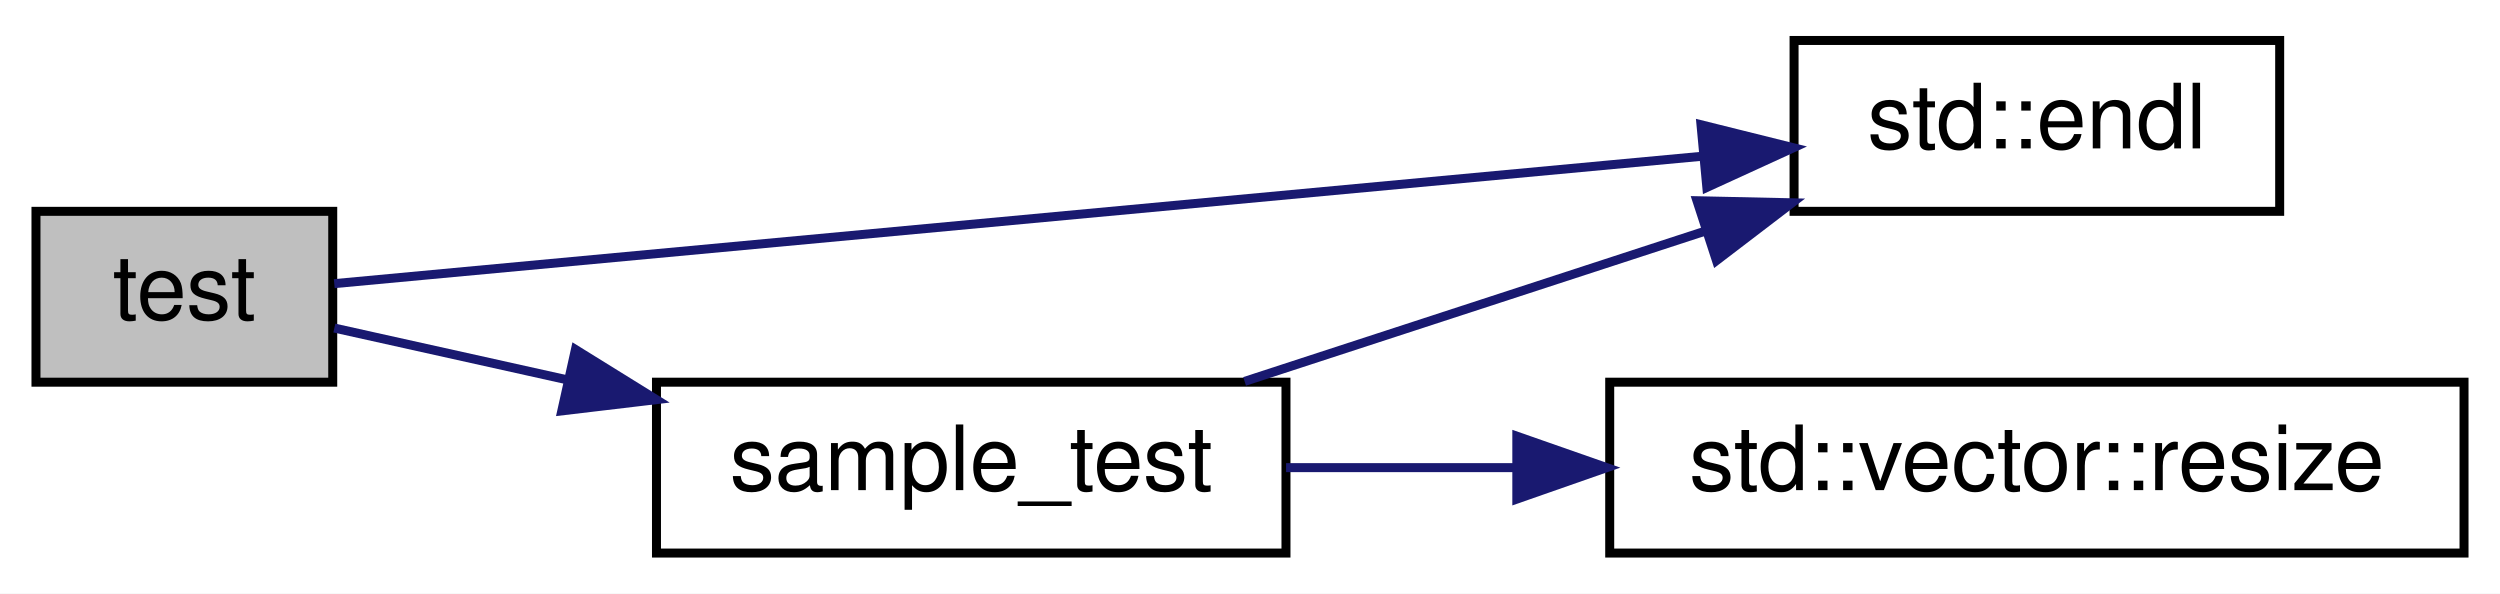
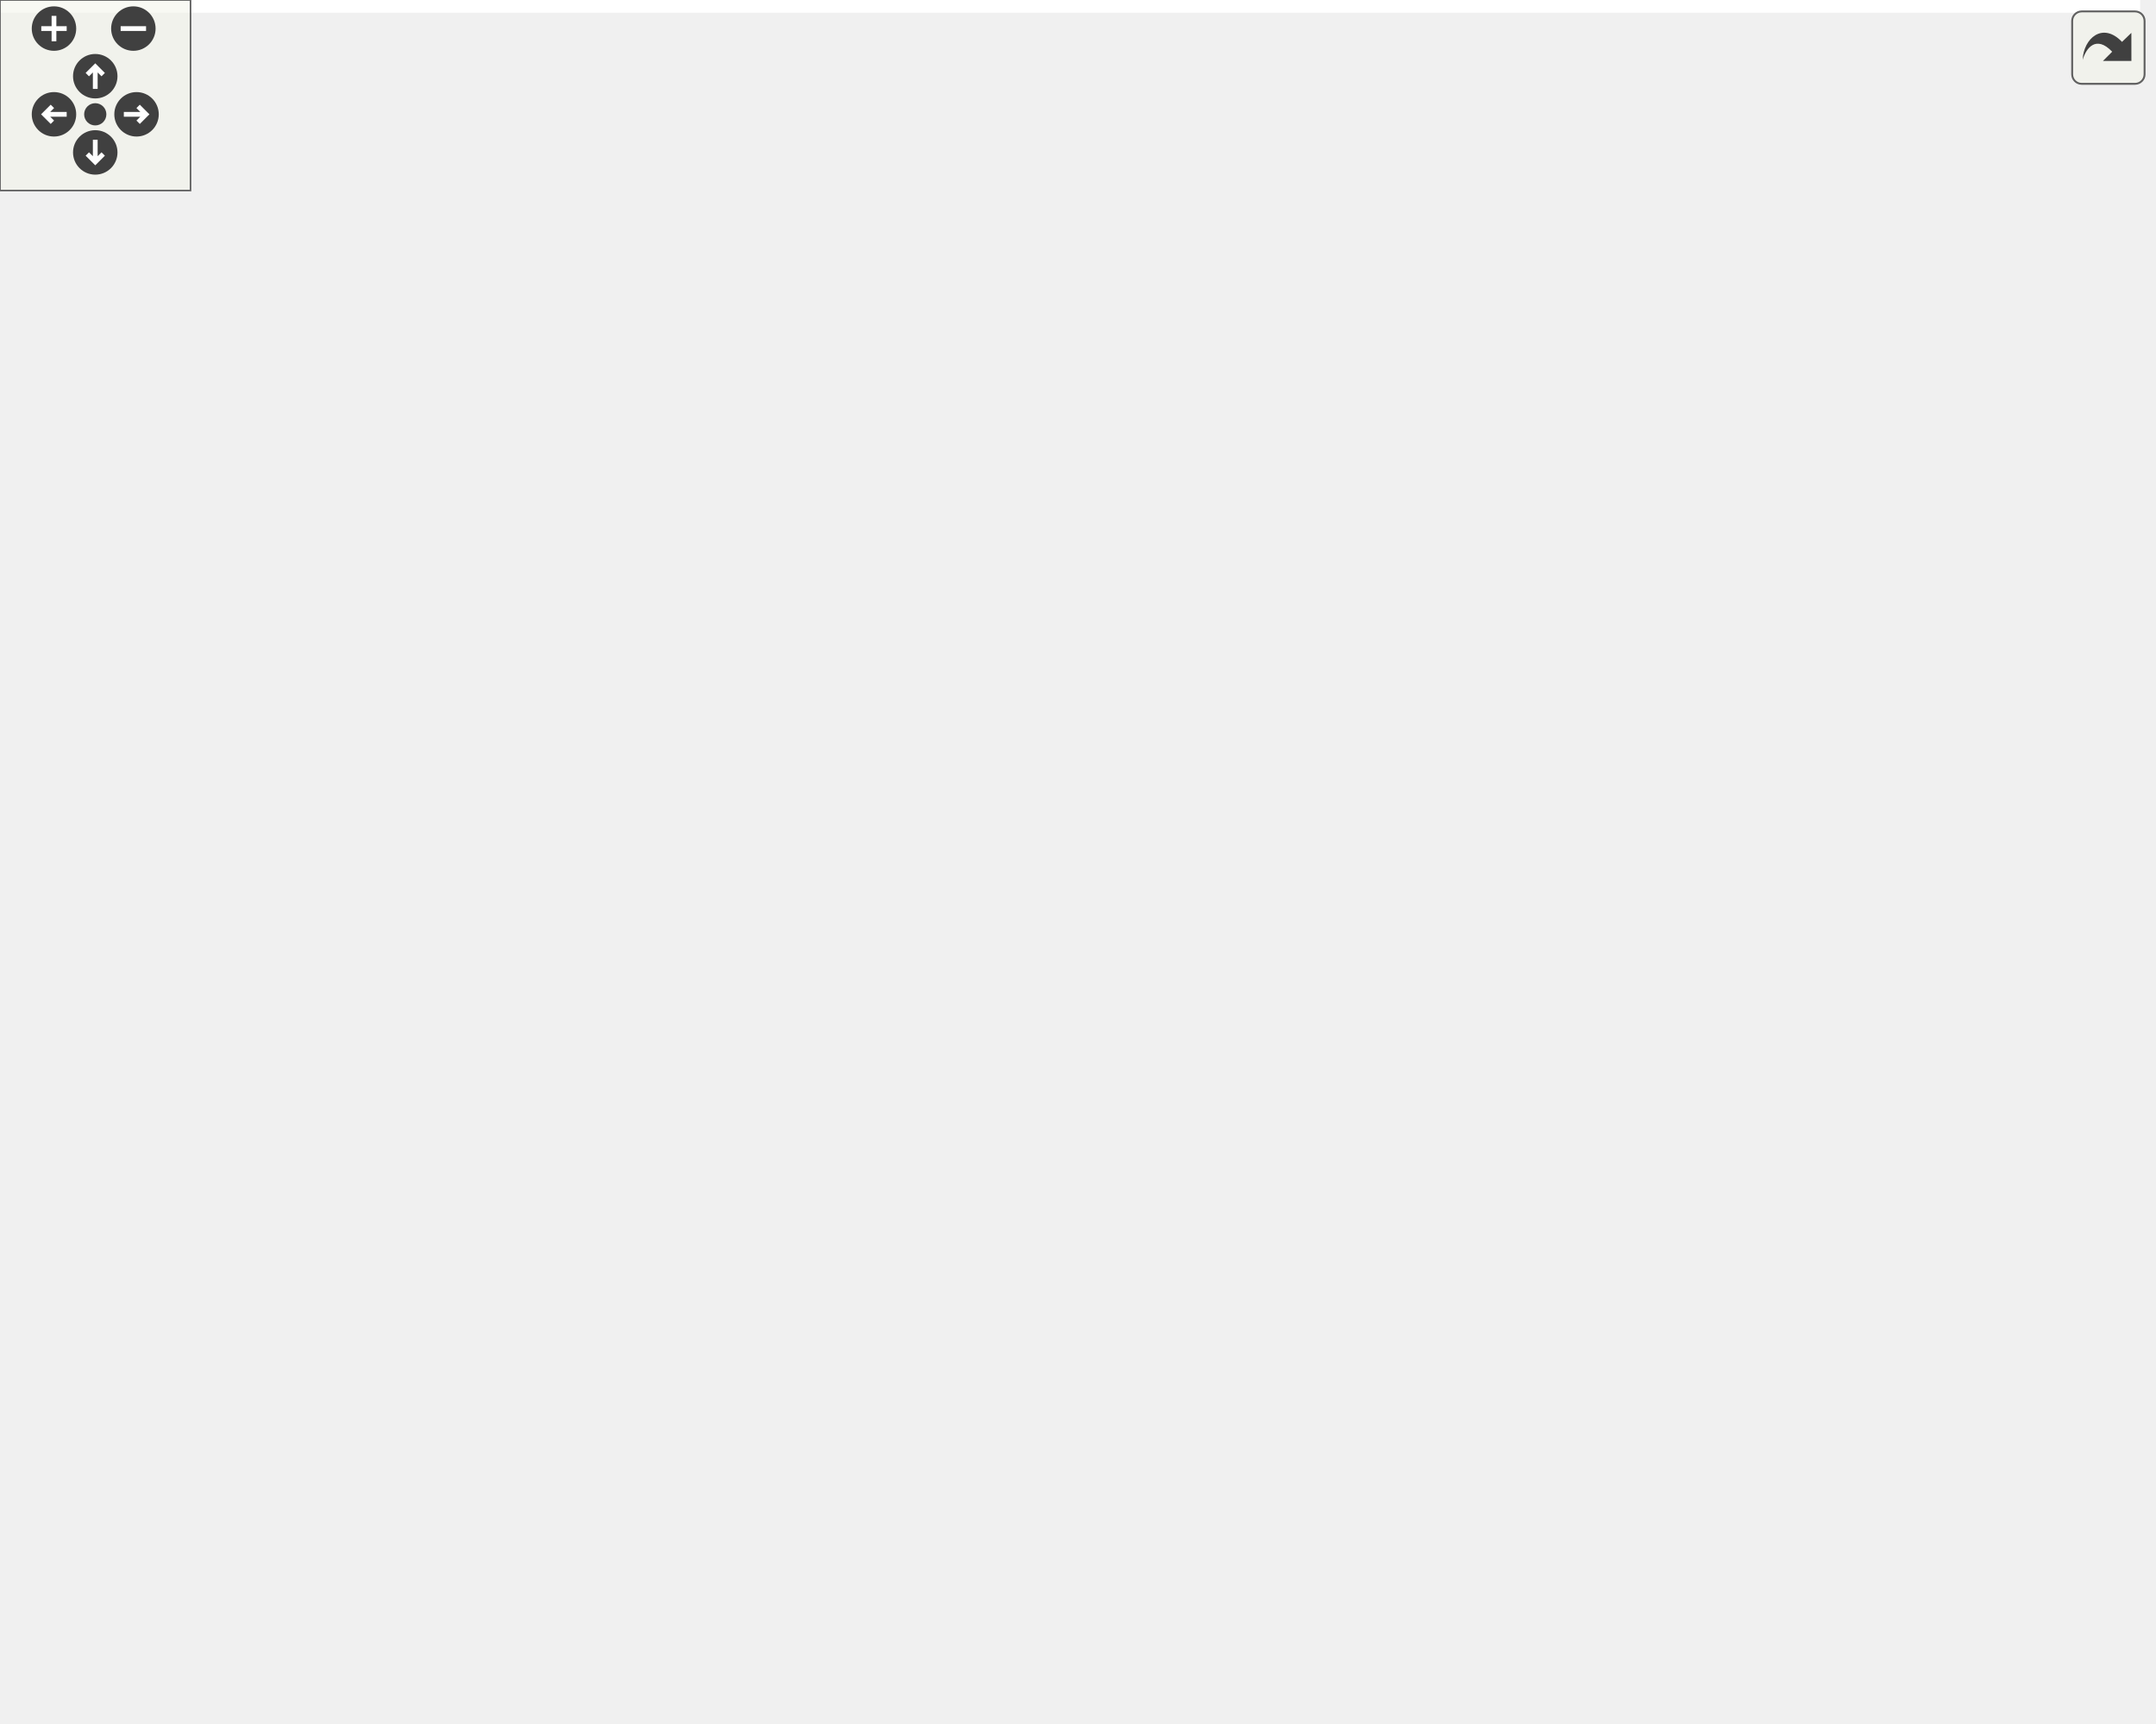
- <svg xmlns="http://www.w3.org/2000/svg" xmlns:xlink="http://www.w3.org/1999/xlink" width="278pt" height="66pt" viewBox="0.00 0.00 278.00 66.00">
-   <g id="graph0" class="graph" transform="scale(1 1) rotate(0) translate(4 62)">
-     <polygon fill="white" stroke="transparent" points="-4,4 -4,-62 274,-62 274,4 -4,4" />
-     <g id="node1" class="node">
-       <g id="a_node1">
-         <a xlink:title="Self-test implementation.">
-           <polygon fill="#bfbfbf" stroke="black" points="0,-19.5 0,-38.5 33,-38.5 33,-19.5 0,-19.5" />
-           <text text-anchor="middle" x="16.5" y="-26.5" font-family="Helvetica,sans-Serif" font-size="10.00">test</text>
-         </a>
-       </g>
-     </g>
-     <g id="node2" class="node">
-       <g id="a_node2">
-         <a target="_blank" xlink:href="http://en.cppreference.com/w/cpp/io/manip/endl.html#" xlink:title=" ">
-           <polygon fill="white" stroke="black" points="195.5,-38.5 195.5,-57.5 249.5,-57.5 249.5,-38.5 195.5,-38.5" />
-           <text text-anchor="middle" x="222.5" y="-45.5" font-family="Helvetica,sans-Serif" font-size="10.00">std::endl</text>
-         </a>
-       </g>
-     </g>
-     <g id="edge1" class="edge">
-       <path fill="none" stroke="midnightblue" d="M33.17,-30.46C65.47,-33.47 140.21,-40.43 185.22,-44.62" />
-       <polygon fill="midnightblue" stroke="midnightblue" points="185.15,-48.13 195.43,-45.57 185.8,-41.16 185.15,-48.13" />
-     </g>
-     <g id="node3" class="node">
-       <g id="a_node3">
-         <a xlink:href="../../de/d72/geometric__dist_8cpp.html#acecd4e468d60302108950d98339a80c6" target="_top" xlink:title="Tests the sampling method of the geometric distribution.">
-           <polygon fill="white" stroke="black" points="69,-0.5 69,-19.5 139,-19.5 139,-0.5 69,-0.5" />
-           <text text-anchor="middle" x="104" y="-7.5" font-family="Helvetica,sans-Serif" font-size="10.00">sample_test</text>
-         </a>
-       </g>
-     </g>
-     <g id="edge2" class="edge">
-       <path fill="none" stroke="midnightblue" d="M33.18,-25.52C40.55,-23.88 49.73,-21.84 58.99,-19.78" />
-       <polygon fill="midnightblue" stroke="midnightblue" points="59.99,-23.14 68.99,-17.56 58.47,-16.31 59.99,-23.14" />
-     </g>
-     <g id="edge3" class="edge">
-       <path fill="none" stroke="midnightblue" d="M134.4,-19.59C149.92,-24.65 169.09,-30.9 185.49,-36.26" />
-       <polygon fill="midnightblue" stroke="midnightblue" points="184.7,-39.68 195.29,-39.45 186.87,-33.02 184.7,-39.68" />
-     </g>
-     <g id="node4" class="node">
-       <g id="a_node4">
-         <a target="_blank" xlink:href="http://en.cppreference.com/w/cpp/container/vector/resize.html#" xlink:title=" ">
-           <polygon fill="white" stroke="black" points="175,-0.5 175,-19.5 270,-19.5 270,-0.5 175,-0.5" />
-           <text text-anchor="middle" x="222.5" y="-7.5" font-family="Helvetica,sans-Serif" font-size="10.00">std::vector::resize</text>
-         </a>
-       </g>
-     </g>
-     <g id="edge4" class="edge">
-       <path fill="none" stroke="midnightblue" d="M139.01,-10C147.02,-10 155.78,-10 164.5,-10" />
-       <polygon fill="midnightblue" stroke="midnightblue" points="164.67,-13.5 174.67,-10 164.67,-6.5 164.67,-13.5" />
+ <svg xmlns="http://www.w3.org/2000/svg" xmlns:xlink="http://www.w3.org/1999/xlink" id="main" version="1.1" xml:space="preserve">
+   <style type="text/css">
+ .edge:hover path { stroke: red; }
+ .edge:hover polygon { stroke: red; fill: red; }
+ </style>
+   <defs>
+     <circle id="rim" cx="0" cy="0" r="7" />
+     <circle id="rim2" cx="0" cy="0" r="3.5" />
+     <g id="zoomPlus">
+       <use xlink:href="#rim" fill="#404040">
+         <set attributeName="fill" to="#808080" begin="zoomplus.mouseover" end="zoomplus.mouseout" />
+       </use>
+       <path d="M-4,0h8M0,-4v8" fill="none" stroke="white" stroke-width="1.5" pointer-events="none" />
+     </g>
+     <g id="zoomMin">
+       <use xlink:href="#rim" fill="#404040">
+         <set attributeName="fill" to="#808080" begin="zoomminus.mouseover" end="zoomminus.mouseout" />
+       </use>
+       <path d="M-4,0h8" fill="none" stroke="white" stroke-width="1.5" pointer-events="none" />
+     </g>
+     <g id="dirArrow">
+       <path fill="none" stroke="white" stroke-width="1.5" d="M0,-3.0v7 M-2.5,-0.5L0,-3.0L2.5,-0.5" />
+     </g>
+     <g id="resetDef">
+       <use xlink:href="#rim2" fill="#404040">
+         <set attributeName="fill" to="#808080" begin="reset.mouseover" end="reset.mouseout" />
+       </use>
+     </g>
+   </defs>
+   <svg id="graph" class="graph">
+     <g id="viewport">
+       <polygon fill="white" stroke="transparent" points="-4,4 -4,-482 674,-482 674,4 -4,4" />
+       <g id="node1" class="node">
+         <g id="a_node1">
+           <a xlink:title="Self-test implementation.">
+             <polygon fill="#bfbfbf" stroke="black" points="0,-256.5 0,-275.5 33,-275.5 33,-256.5 0,-256.5" />
+             <text text-anchor="middle" x="16.5" y="-263.5" font-family="Helvetica,sans-Serif" font-size="10.00">test</text>
+           </a>
+         </g>
+       </g>
+       <g id="node2" class="node">
+         <g id="a_node2">
+           <a xlink:href="../../da/d19/classprobability_1_1geometric__dist_1_1geometric__distribution.html#aa43332f78dbb486f356e663351887223" target="_top" xlink:title="The cumulative distribution function.">
+             <polygon fill="white" stroke="black" points="246,-436.5 246,-477.5 387,-477.5 387,-436.5 246,-436.5" />
+             <text text-anchor="start" x="254" y="-465.5" font-family="Helvetica,sans-Serif" font-size="10.00">probability::geometric</text>
+             <text text-anchor="start" x="254" y="-454.5" font-family="Helvetica,sans-Serif" font-size="10.00">_dist::geometric_distribution</text>
+             <text text-anchor="middle" x="316.5" y="-443.5" font-family="Helvetica,sans-Serif" font-size="10.00">::cumulative_distribution</text>
+           </a>
+         </g>
+       </g>
+       <g id="edge1" class="edge">
+         <path fill="none" stroke="midnightblue" d="M18.83,-275.57C23.72,-309.23 41.83,-421.38 69,-443 115.16,-479.74 182.93,-481.02 235.74,-474.35" />
+         <polygon fill="midnightblue" stroke="midnightblue" points="236.32,-477.8 245.75,-472.97 235.37,-470.87 236.32,-477.8" />
+       </g>
+       <g id="node4" class="node">
+         <g id="a_node4">
+           <a target="_blank" xlink:href="http://en.cppreference.com/w/cpp/io/manip/endl.html#" xlink:title=" ">
+             <polygon fill="white" stroke="black" points="289.5,-256.5 289.5,-275.5 343.5,-275.5 343.5,-256.5 289.5,-256.5" />
+             <text text-anchor="middle" x="316.5" y="-263.5" font-family="Helvetica,sans-Serif" font-size="10.00">std::endl</text>
+           </a>
+         </g>
+       </g>
+       <g id="edge3" class="edge">
+         <path fill="none" stroke="midnightblue" d="M33.1,-266C78.82,-266 213.35,-266 278.85,-266" />
+         <polygon fill="midnightblue" stroke="midnightblue" points="279.11,-269.5 289.11,-266 279.11,-262.5 279.11,-269.5" />
+       </g>
+       <g id="node5" class="node">
+         <g id="a_node5">
+           <a xlink:href="../../da/d19/classprobability_1_1geometric__dist_1_1geometric__distribution.html#ad3eed2b0bedece54f9ef73fac6ea1970" target="_top" xlink:title="The expected value of a geometrically distributed random variable X.">
+             <polygon fill="white" stroke="black" points="246,-196.5 246,-237.5 387,-237.5 387,-196.5 246,-196.5" />
+             <text text-anchor="start" x="254" y="-225.5" font-family="Helvetica,sans-Serif" font-size="10.00">probability::geometric</text>
+             <text text-anchor="start" x="254" y="-214.5" font-family="Helvetica,sans-Serif" font-size="10.00">_dist::geometric_distribution</text>
+             <text text-anchor="middle" x="316.5" y="-203.5" font-family="Helvetica,sans-Serif" font-size="10.00">::expected_value</text>
+           </a>
+         </g>
+       </g>
+       <g id="edge4" class="edge">
+         <path fill="none" stroke="midnightblue" d="M33.1,-263.43C70.26,-257.33 166.07,-241.57 235.81,-230.1" />
+         <polygon fill="midnightblue" stroke="midnightblue" points="236.61,-233.52 245.9,-228.44 235.47,-226.61 236.61,-233.52" />
+       </g>
+       <g id="node6" class="node">
+         <g id="a_node6">
+           <a xlink:href="../../da/d19/classprobability_1_1geometric__dist_1_1geometric__distribution.html#ae2e9e35714c138f536c1b9915c5497b4" target="_top" xlink:title="The inverse cumulative distribution function.">
+             <polygon fill="white" stroke="black" points="423,-246.5 423,-287.5 585,-287.5 585,-246.5 423,-246.5" />
+             <text text-anchor="start" x="431" y="-275.5" font-family="Helvetica,sans-Serif" font-size="10.00">probability::geometric</text>
+             <text text-anchor="start" x="431" y="-264.5" font-family="Helvetica,sans-Serif" font-size="10.00">_dist::geometric_distribution</text>
+             <text text-anchor="middle" x="504" y="-253.5" font-family="Helvetica,sans-Serif" font-size="10.00">::inverse_cumulative_distribution</text>
+           </a>
+         </g>
+       </g>
+       <g id="edge5" class="edge">
+         <path fill="none" stroke="midnightblue" d="M33.07,-271.27C43.18,-274.43 56.72,-278.18 69,-280 208.83,-300.68 246.07,-295.87 387,-285 395.32,-284.36 403.96,-283.46 412.58,-282.41" />
+         <polygon fill="midnightblue" stroke="midnightblue" points="413.22,-285.85 422.69,-281.1 412.32,-278.91 413.22,-285.85" />
+       </g>
+       <g id="node8" class="node">
+         <g id="a_node8">
+           <a xlink:href="../../da/d19/classprobability_1_1geometric__dist_1_1geometric__distribution.html#a15b6cb4a96ded71265d586b0d048b798" target="_top" xlink:title="The probability density function.">
+             <polygon fill="white" stroke="black" points="69,-332.5 69,-373.5 210,-373.5 210,-332.5 69,-332.5" />
+             <text text-anchor="start" x="77" y="-361.5" font-family="Helvetica,sans-Serif" font-size="10.00">probability::geometric</text>
+             <text text-anchor="start" x="77" y="-350.5" font-family="Helvetica,sans-Serif" font-size="10.00">_dist::geometric_distribution</text>
+             <text text-anchor="middle" x="139.5" y="-339.5" font-family="Helvetica,sans-Serif" font-size="10.00">::probability_density</text>
+           </a>
+         </g>
+       </g>
+       <g id="edge7" class="edge">
+         <path fill="none" stroke="midnightblue" d="M25.45,-275.76C34.95,-286.98 51.73,-305.45 69,-318 73.51,-321.28 78.37,-324.4 83.35,-327.35" />
+         <polygon fill="midnightblue" stroke="midnightblue" points="81.97,-330.59 92.4,-332.44 85.4,-324.49 81.97,-330.59" />
+       </g>
+       <g id="node9" class="node">
+         <g id="a_node9">
+           <a xlink:href="../../da/d19/classprobability_1_1geometric__dist_1_1geometric__distribution.html#a12a4cc1cb76d6354d1f2f7ac56984434" target="_top" xlink:title="This function computes the probability to have success in a given range of tries.">
+             <polygon fill="white" stroke="black" points="69,-392.5 69,-433.5 210,-433.5 210,-392.5 69,-392.5" />
+             <text text-anchor="start" x="77" y="-421.5" font-family="Helvetica,sans-Serif" font-size="10.00">probability::geometric</text>
+             <text text-anchor="start" x="77" y="-410.5" font-family="Helvetica,sans-Serif" font-size="10.00">_dist::geometric_distribution</text>
+             <text text-anchor="middle" x="139.5" y="-399.5" font-family="Helvetica,sans-Serif" font-size="10.00">::range_tries</text>
+           </a>
+         </g>
+       </g>
+       <g id="edge9" class="edge">
+         <path fill="none" stroke="midnightblue" d="M19.23,-275.53C23.65,-297.37 37.34,-351.57 69,-383 70.11,-384.1 71.26,-385.16 72.46,-386.19" />
+         <polygon fill="midnightblue" stroke="midnightblue" points="70.74,-389.27 80.85,-392.44 74.92,-383.66 70.74,-389.27" />
+       </g>
+       <g id="node11" class="node">
+         <g id="a_node11">
+           <a xlink:href="../../de/d72/geometric__dist_8cpp.html#acecd4e468d60302108950d98339a80c6" target="_top" xlink:title="Tests the sampling method of the geometric distribution.">
+             <polygon fill="white" stroke="black" points="104.5,-166.5 104.5,-185.5 174.5,-185.5 174.5,-166.5 104.5,-166.5" />
+             <text text-anchor="middle" x="139.5" y="-173.5" font-family="Helvetica,sans-Serif" font-size="10.00">sample_test</text>
+           </a>
+         </g>
+       </g>
+       <g id="edge12" class="edge">
+         <path fill="none" stroke="midnightblue" d="M24.17,-256.26C33.15,-243.74 50.18,-221.96 69,-208 78.82,-200.72 90.56,-194.54 101.58,-189.6" />
+         <polygon fill="midnightblue" stroke="midnightblue" points="103.17,-192.73 111,-185.59 100.43,-186.29 103.17,-192.73" />
+       </g>
+       <g id="node15" class="node">
+         <g id="a_node15">
+           <a xlink:href="../../da/d19/classprobability_1_1geometric__dist_1_1geometric__distribution.html#a5541e43510e6194881aaa485288f9f66" target="_top" xlink:title="The variance of a geometrically distributed random variable X.">
+             <polygon fill="white" stroke="black" points="246,-38.5 246,-79.5 387,-79.5 387,-38.5 246,-38.5" />
+             <text text-anchor="start" x="254" y="-67.5" font-family="Helvetica,sans-Serif" font-size="10.00">probability::geometric</text>
+             <text text-anchor="start" x="254" y="-56.5" font-family="Helvetica,sans-Serif" font-size="10.00">_dist::geometric_distribution</text>
+             <text text-anchor="middle" x="316.5" y="-45.5" font-family="Helvetica,sans-Serif" font-size="10.00">::variance</text>
+           </a>
+         </g>
+       </g>
+       <g id="edge24" class="edge">
+         <path fill="none" stroke="midnightblue" d="M19.51,-256.44C24.36,-235.56 38.64,-185.51 69,-157 94.42,-133.14 175.99,-103.22 238.4,-82.76" />
+         <polygon fill="midnightblue" stroke="midnightblue" points="239.81,-85.98 248.24,-79.56 237.65,-79.32 239.81,-85.98" />
+       </g>
+       <g id="node16" class="node">
+         <g id="a_node16">
+           <a xlink:href="../../da/d19/classprobability_1_1geometric__dist_1_1geometric__distribution.html#abb59cd3a72bc329a515b4a38ff20071c" target="_top" xlink:title="The standard deviation of a geometrically distributed random variable X.">
+             <polygon fill="white" stroke="black" points="69,-38.5 69,-79.5 210,-79.5 210,-38.5 69,-38.5" />
+             <text text-anchor="start" x="77" y="-67.5" font-family="Helvetica,sans-Serif" font-size="10.00">probability::geometric</text>
+             <text text-anchor="start" x="77" y="-56.5" font-family="Helvetica,sans-Serif" font-size="10.00">_dist::geometric_distribution</text>
+             <text text-anchor="middle" x="139.5" y="-45.5" font-family="Helvetica,sans-Serif" font-size="10.00">::standard_deviation</text>
+           </a>
+         </g>
+       </g>
+       <g id="edge21" class="edge">
+         <path fill="none" stroke="midnightblue" d="M18.54,-256.13C21.75,-229.7 33.53,-156.05 69,-108 75.25,-99.54 83.4,-91.99 91.91,-85.51" />
+         <polygon fill="midnightblue" stroke="midnightblue" points="94.04,-88.29 100.13,-79.62 89.96,-82.6 94.04,-88.29" />
+       </g>
+       <g id="node3" class="node">
+         <g id="a_node3">
+           <a target="_blank" xlink:href="http://en.cppreference.com/w/cpp/numeric/math/pow.html#" xlink:title=" ">
+             <polygon fill="white" stroke="black" points="477,-403.5 477,-422.5 531,-422.5 531,-403.5 477,-403.5" />
+             <text text-anchor="middle" x="504" y="-410.5" font-family="Helvetica,sans-Serif" font-size="10.00">std::pow</text>
+           </a>
+         </g>
+       </g>
+       <g id="edge2" class="edge">
+         <path fill="none" stroke="midnightblue" d="M387.1,-440.49C414.2,-434.06 444.12,-426.97 466.77,-421.59" />
+         <polygon fill="midnightblue" stroke="midnightblue" points="467.71,-424.97 476.63,-419.25 466.09,-418.16 467.71,-424.97" />
+       </g>
+       <g id="node7" class="node">
+         <g id="a_node7">
+           <a target="_blank" xlink:href="http://en.cppreference.com/w/cpp/numeric/math/log.html#" xlink:title=" ">
+             <polygon fill="white" stroke="black" points="621,-257.5 621,-276.5 670,-276.5 670,-257.5 621,-257.5" />
+             <text text-anchor="middle" x="645.5" y="-264.5" font-family="Helvetica,sans-Serif" font-size="10.00">std::log</text>
+           </a>
+         </g>
+       </g>
+       <g id="edge6" class="edge">
+         <path fill="none" stroke="midnightblue" d="M585.34,-267C594.25,-267 602.92,-267 610.76,-267" />
+         <polygon fill="midnightblue" stroke="midnightblue" points="610.88,-270.5 620.88,-267 610.88,-263.5 610.88,-270.5" />
+       </g>
+       <g id="edge8" class="edge">
+         <path fill="none" stroke="midnightblue" d="M210,-362.04C259.48,-368.74 327.48,-378.51 387,-389 413.87,-393.74 444.05,-400.01 466.89,-404.96" />
+         <polygon fill="midnightblue" stroke="midnightblue" points="466.31,-408.41 476.82,-407.12 467.8,-401.57 466.31,-408.41" />
+       </g>
+       <g id="edge10" class="edge">
+         <path fill="none" stroke="midnightblue" d="M210.17,-430.52C218.69,-432.66 227.44,-434.86 236.09,-437.03" />
+         <polygon fill="midnightblue" stroke="midnightblue" points="235.23,-440.43 245.79,-439.47 236.94,-433.64 235.23,-440.43" />
+       </g>
+       <g id="node10" class="node">
+         <g id="a_node10">
+           <a target="_blank" xlink:href="http://en.cppreference.com/w/cpp/types/numeric_limits/max.html#" xlink:title=" ">
+             <polygon fill="white" stroke="black" points="254.5,-398.5 254.5,-417.5 378.5,-417.5 378.5,-398.5 254.5,-398.5" />
+             <text text-anchor="middle" x="316.5" y="-405.5" font-family="Helvetica,sans-Serif" font-size="10.00">std::numeric_limits::max</text>
+           </a>
+         </g>
+       </g>
+       <g id="edge11" class="edge">
+         <path fill="none" stroke="midnightblue" d="M210.17,-411.01C221.33,-410.69 232.9,-410.36 244.11,-410.04" />
+         <polygon fill="midnightblue" stroke="midnightblue" points="244.38,-413.53 254.27,-409.75 244.18,-406.54 244.38,-413.53" />
+       </g>
+       <g id="edge17" class="edge">
+         <path fill="none" stroke="midnightblue" d="M152.08,-185.67C170.72,-200.8 209.07,-230.08 246,-247 256.54,-251.83 268.55,-255.65 279.59,-258.56" />
+         <polygon fill="midnightblue" stroke="midnightblue" points="278.83,-261.98 289.38,-260.98 280.51,-255.18 278.83,-261.98" />
+       </g>
+       <g id="edge18" class="edge">
+         <path fill="none" stroke="midnightblue" d="M174.66,-184C192.25,-188.13 214.5,-193.34 236.09,-198.4" />
+         <polygon fill="midnightblue" stroke="midnightblue" points="235.41,-201.83 245.95,-200.7 237.01,-195.02 235.41,-201.83" />
+       </g>
+       <g id="node12" class="node">
+         <g id="a_node12">
+           <a xlink:href="../../da/d19/classprobability_1_1geometric__dist_1_1geometric__distribution.html#a871b4877a7d077cd32c062198b3b2ac0" target="_top" xlink:title="Generates a (discrete) sample according to the geometrical distribution.">
+             <polygon fill="white" stroke="black" points="246,-136.5 246,-177.5 387,-177.5 387,-136.5 246,-136.5" />
+             <text text-anchor="start" x="254" y="-165.5" font-family="Helvetica,sans-Serif" font-size="10.00">probability::geometric</text>
+             <text text-anchor="start" x="254" y="-154.5" font-family="Helvetica,sans-Serif" font-size="10.00">_dist::geometric_distribution</text>
+             <text text-anchor="middle" x="316.5" y="-143.5" font-family="Helvetica,sans-Serif" font-size="10.00">::draw_sample</text>
+           </a>
+         </g>
+       </g>
+       <g id="edge13" class="edge">
+         <path fill="none" stroke="midnightblue" d="M174.66,-172.29C192.17,-170.39 214.3,-167.99 235.8,-165.65" />
+         <polygon fill="midnightblue" stroke="midnightblue" points="236.38,-169.11 245.95,-164.55 235.63,-162.15 236.38,-169.11" />
+       </g>
+       <g id="node14" class="node">
+         <g id="a_node14">
+           <a target="_blank" xlink:href="http://en.cppreference.com/w/cpp/container/vector/resize.html#" xlink:title=" ">
+             <polygon fill="white" stroke="black" points="269,-98.5 269,-117.5 364,-117.5 364,-98.5 269,-98.5" />
+             <text text-anchor="middle" x="316.5" y="-105.5" font-family="Helvetica,sans-Serif" font-size="10.00">std::vector::resize</text>
+           </a>
+         </g>
+       </g>
+       <g id="edge19" class="edge">
+         <path fill="none" stroke="midnightblue" d="M158.78,-166.36C179.5,-155.7 214.52,-138.52 246,-127 252.47,-124.63 259.38,-122.4 266.23,-120.36" />
+         <polygon fill="midnightblue" stroke="midnightblue" points="267.52,-123.63 276.17,-117.51 265.6,-116.9 267.52,-123.63" />
+       </g>
+       <g id="edge20" class="edge">
+         <path fill="none" stroke="midnightblue" d="M161.98,-166.41C176.49,-159.3 195.55,-148.66 210,-136 229.79,-118.66 225.25,-105.18 246,-89 247.81,-87.59 249.7,-86.23 251.64,-84.92" />
+         <polygon fill="midnightblue" stroke="midnightblue" points="253.77,-87.73 260.48,-79.53 250.12,-81.75 253.77,-87.73" />
+       </g>
+       <g id="edge16" class="edge">
+         <path fill="none" stroke="midnightblue" d="M368.54,-177.66C374.85,-180.61 381.14,-183.75 387,-187 415.47,-202.76 445.67,-223.74 468.11,-240.26" />
+         <polygon fill="midnightblue" stroke="midnightblue" points="466.2,-243.2 476.32,-246.35 470.38,-237.58 466.2,-243.2" />
+       </g>
+       <g id="node13" class="node">
+         <g id="a_node13">
+           <a xlink:href="../../de/d72/geometric__dist_8cpp.html#a82964ca6180507deb5fafc71050012ba" target="_top" xlink:title="Returns a random number between [0,1].">
+             <polygon fill="white" stroke="black" points="443,-142 443,-172 565,-172 565,-142 443,-142" />
+             <text text-anchor="start" x="451" y="-160" font-family="Helvetica,sans-Serif" font-size="10.00">probability::geometric</text>
+             <text text-anchor="middle" x="504" y="-149" font-family="Helvetica,sans-Serif" font-size="10.00">_dist::generate_uniform</text>
+           </a>
+         </g>
+       </g>
+       <g id="edge14" class="edge">
+         <path fill="none" stroke="midnightblue" d="M387.1,-157C401.97,-157 417.69,-157 432.58,-157" />
+         <polygon fill="midnightblue" stroke="midnightblue" points="432.75,-160.5 442.75,-157 432.75,-153.5 432.75,-160.5" />
+       </g>
+       <g id="edge15" class="edge">
+         <path fill="none" stroke="midnightblue" d="M479.6,-172.16C473.72,-181.56 481.85,-190.5 504,-190.5 517.5,-190.5 525.79,-187.18 528.88,-182.46" />
+         <polygon fill="midnightblue" stroke="midnightblue" points="532.36,-181.99 528.4,-172.16 525.37,-182.31 532.36,-181.99" />
+       </g>
+       <g id="edge23" class="edge">
+         <path fill="none" stroke="midnightblue" d="M210.17,-59C218.5,-59 227.06,-59 235.53,-59" />
+         <polygon fill="midnightblue" stroke="midnightblue" points="235.79,-62.5 245.79,-59 235.79,-55.5 235.79,-62.5" />
+       </g>
+       <g id="node17" class="node">
+         <g id="a_node17">
+           <a target="_blank" xlink:href="http://en.cppreference.com/w/cpp/numeric/math/sqrt.html#" xlink:title=" ">
+             <polygon fill="white" stroke="black" points="290.5,-0.5 290.5,-19.5 342.5,-19.5 342.5,-0.5 290.5,-0.5" />
+             <text text-anchor="middle" x="316.5" y="-7.5" font-family="Helvetica,sans-Serif" font-size="10.00">std::sqrt</text>
+           </a>
+         </g>
+       </g>
+       <g id="edge22" class="edge">
+         <path fill="none" stroke="midnightblue" d="M210.27,-39.05C222.19,-35.68 234.44,-32.22 246,-29 257.25,-25.86 269.55,-22.48 280.63,-19.46" />
+         <polygon fill="midnightblue" stroke="midnightblue" points="281.66,-22.8 290.39,-16.8 279.82,-16.05 281.66,-22.8" />
+       </g>
+     </g>
+   </svg>
+   <g id="navigator" transform="translate(0 0)" fill="#404254">
+     <rect fill="#f2f5e9" fill-opacity="0.5" stroke="#606060" stroke-width=".5" x="0" y="0" width="60" height="60" />
+     <use id="zoomplus" xlink:href="#zoomPlus" x="17" y="9" />
+     <use id="zoomminus" xlink:href="#zoomMin" x="42" y="9" />
+     <use id="reset" xlink:href="#resetDef" x="30" y="36" />
+     <g id="arrowUp" xlink:href="#dirArrow" transform="translate(30 24)">
+       <use xlink:href="#rim" fill="#404040">
+         <set attributeName="fill" to="#808080" begin="arrowUp.mouseover" end="arrowUp.mouseout" />
+       </use>
+       <path fill="none" stroke="white" stroke-width="1.5" d="M0,-3.0v7 M-2.5,-0.5L0,-3.0L2.5,-0.5" />
+     </g>
+     <g id="arrowRight" xlink:href="#dirArrow" transform="rotate(90) translate(36 -43)">
+       <use xlink:href="#rim" fill="#404040">
+         <set attributeName="fill" to="#808080" begin="arrowRight.mouseover" end="arrowRight.mouseout" />
+       </use>
+       <path fill="none" stroke="white" stroke-width="1.5" d="M0,-3.0v7 M-2.5,-0.5L0,-3.0L2.5,-0.5" />
+     </g>
+     <g id="arrowDown" xlink:href="#dirArrow" transform="rotate(180) translate(-30 -48)">
+       <use xlink:href="#rim" fill="#404040">
+         <set attributeName="fill" to="#808080" begin="arrowDown.mouseover" end="arrowDown.mouseout" />
+       </use>
+       <path fill="none" stroke="white" stroke-width="1.5" d="M0,-3.0v7 M-2.5,-0.5L0,-3.0L2.5,-0.5" />
+     </g>
+     <g id="arrowLeft" xlink:href="#dirArrow" transform="rotate(270) translate(-36 17)">
+       <use xlink:href="#rim" fill="#404040">
+         <set attributeName="fill" to="#808080" begin="arrowLeft.mouseover" end="arrowLeft.mouseout" />
+       </use>
+       <path fill="none" stroke="white" stroke-width="1.5" d="M0,-3.0v7 M-2.5,-0.5L0,-3.0L2.5,-0.5" />
    </g>
  </g>
+   <svg viewBox="0 0 15 15" width="100%" height="30px" preserveAspectRatio="xMaxYMin meet">
+     <g id="arrow_out" transform="scale(0.3 0.3)">
+       <a xlink:href="geometric__dist_8cpp_aa8dca7b867074164d5f45b0f3851269d_cgraph_org.svg" target="_base">
+         <rect id="button" ry="5" rx="5" y="6" x="6" height="38" width="38" fill="#f2f5e9" fill-opacity="0.5" stroke="#606060" stroke-width="1.0" />
+         <path id="arrow" d="M 11.5,31.437 C 11.94,20.098 22.043,11.323 32.159,21.979 L 37.069,17.246 C 37.069,17.246 37.088,32 37.088,32 L 22.16,31.978 C 22.16,31.978 26.998,27.14 26.998,27.14 C 18.529,18.264 13.292,25.23 11.5,31.437 z" style="fill:#404040;" />
+       </a>
+     </g>
+   </svg>
</svg>
